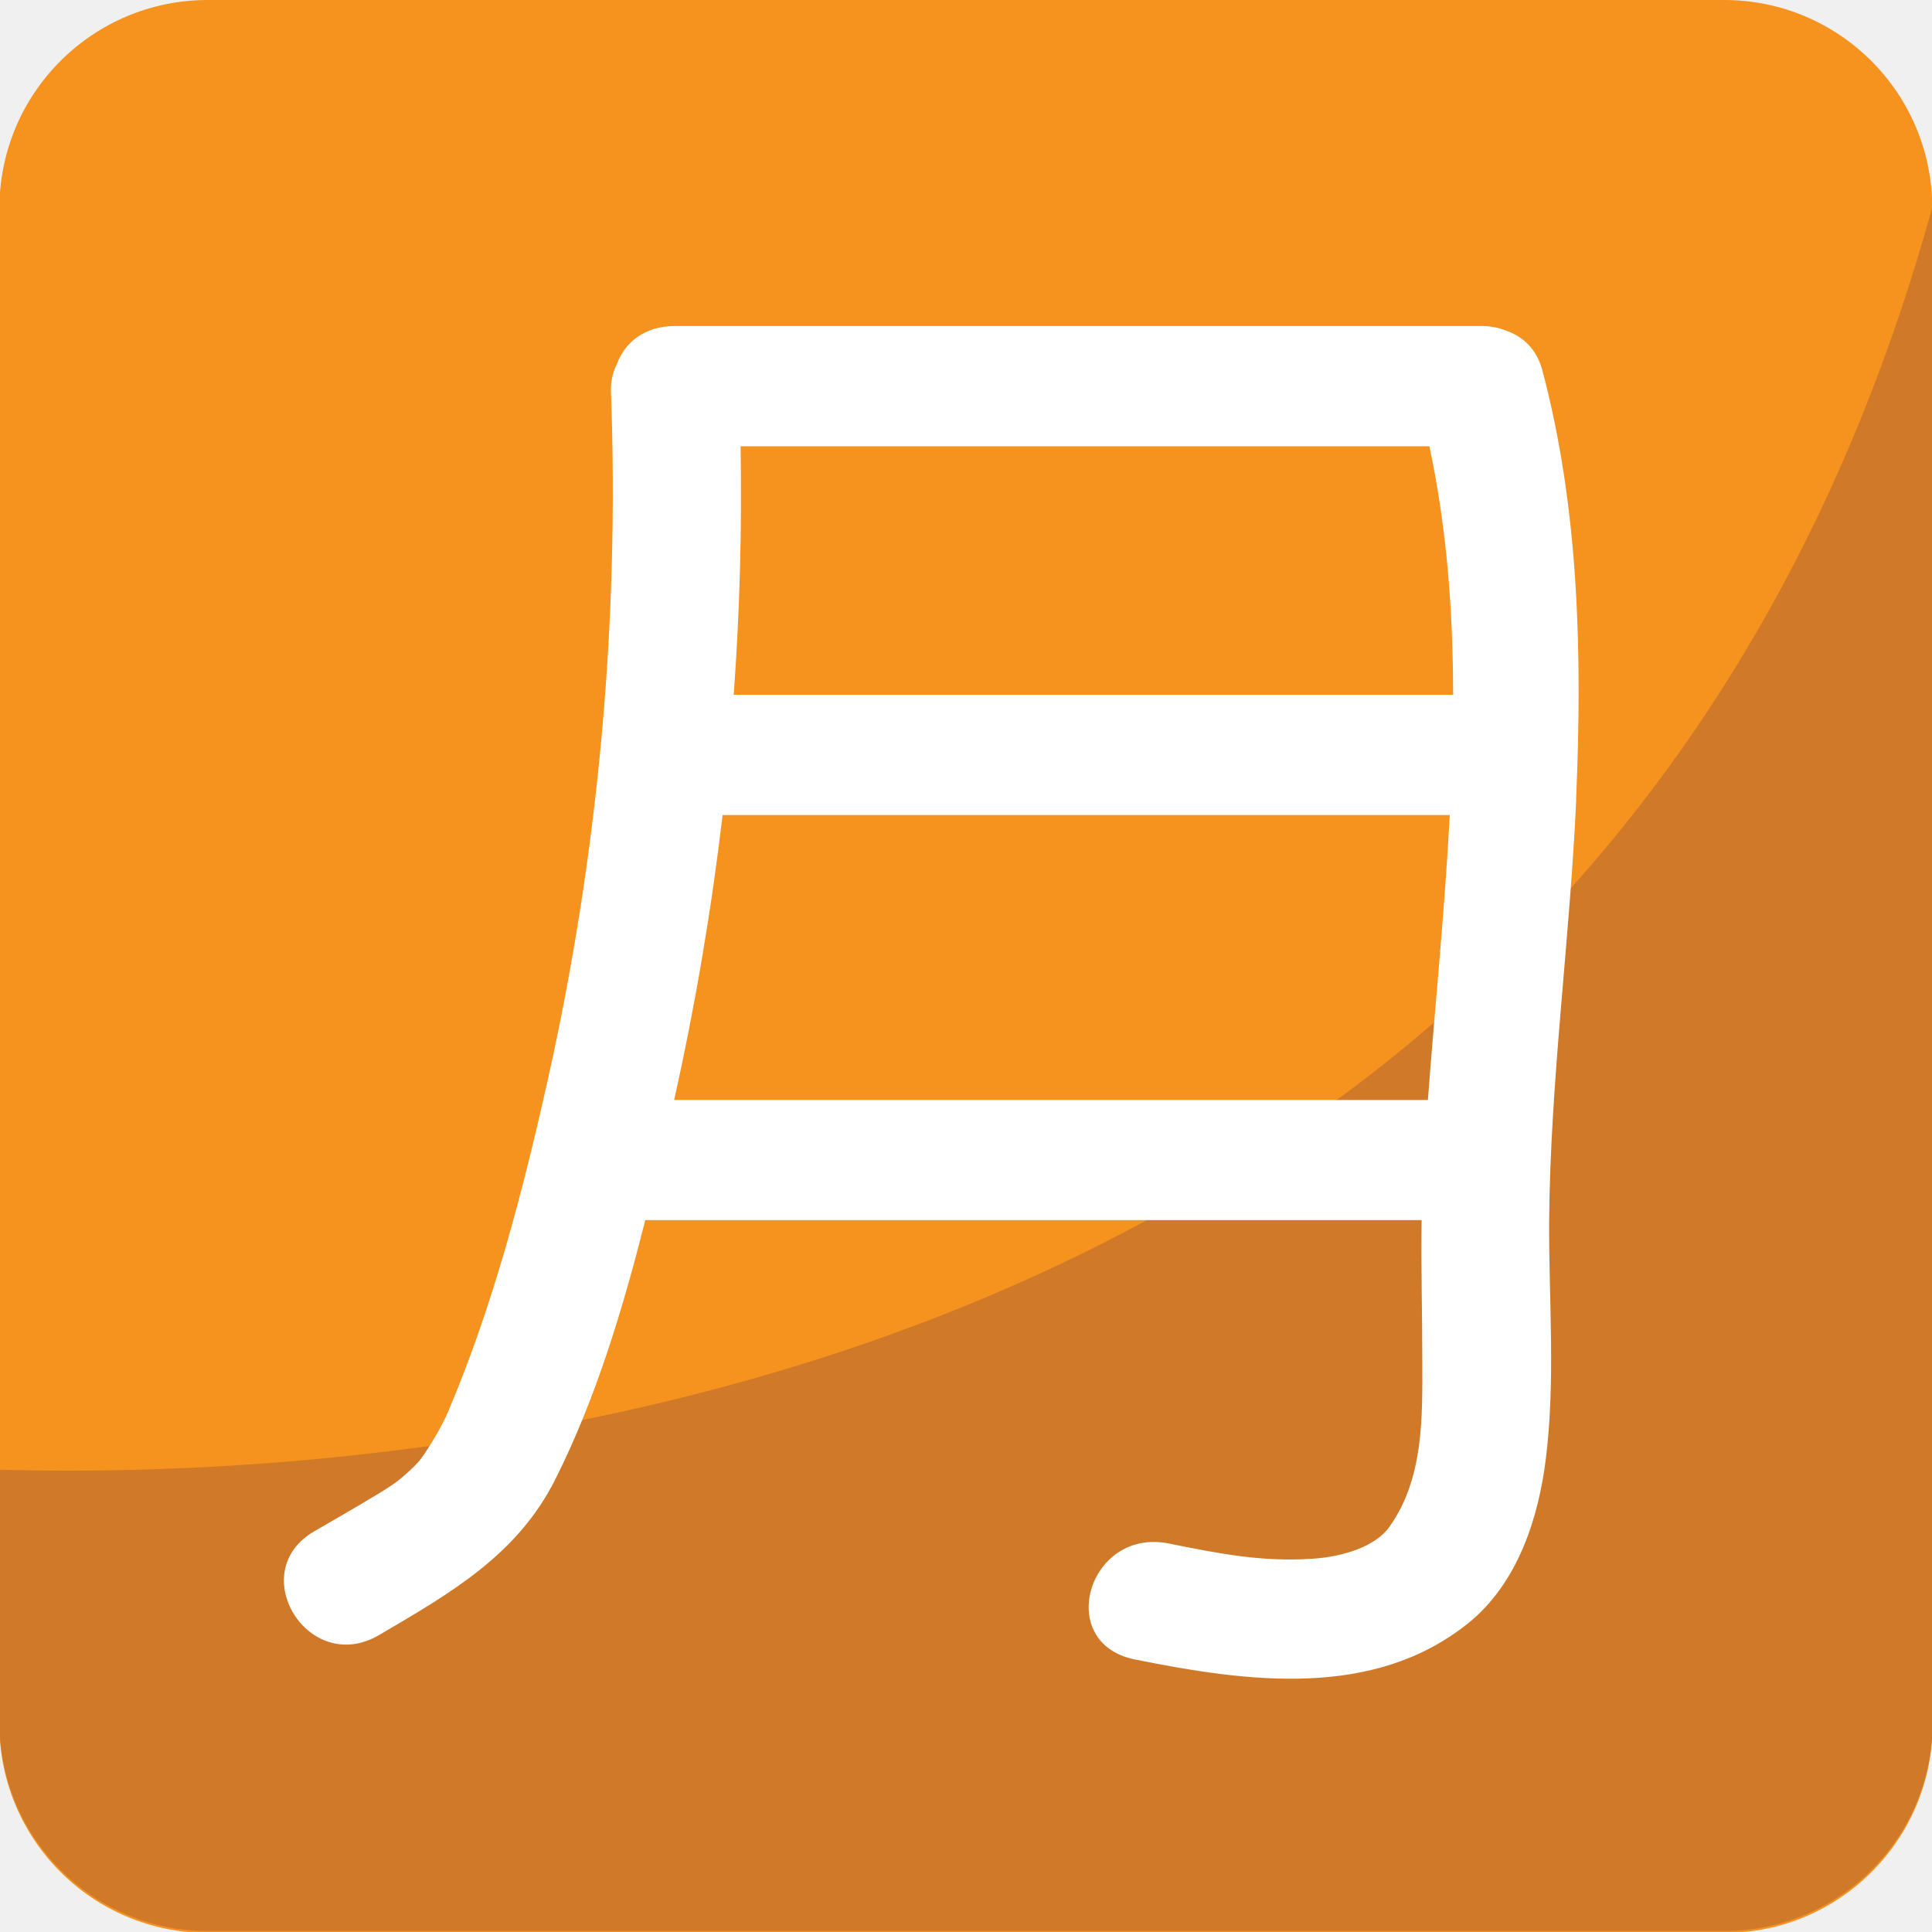
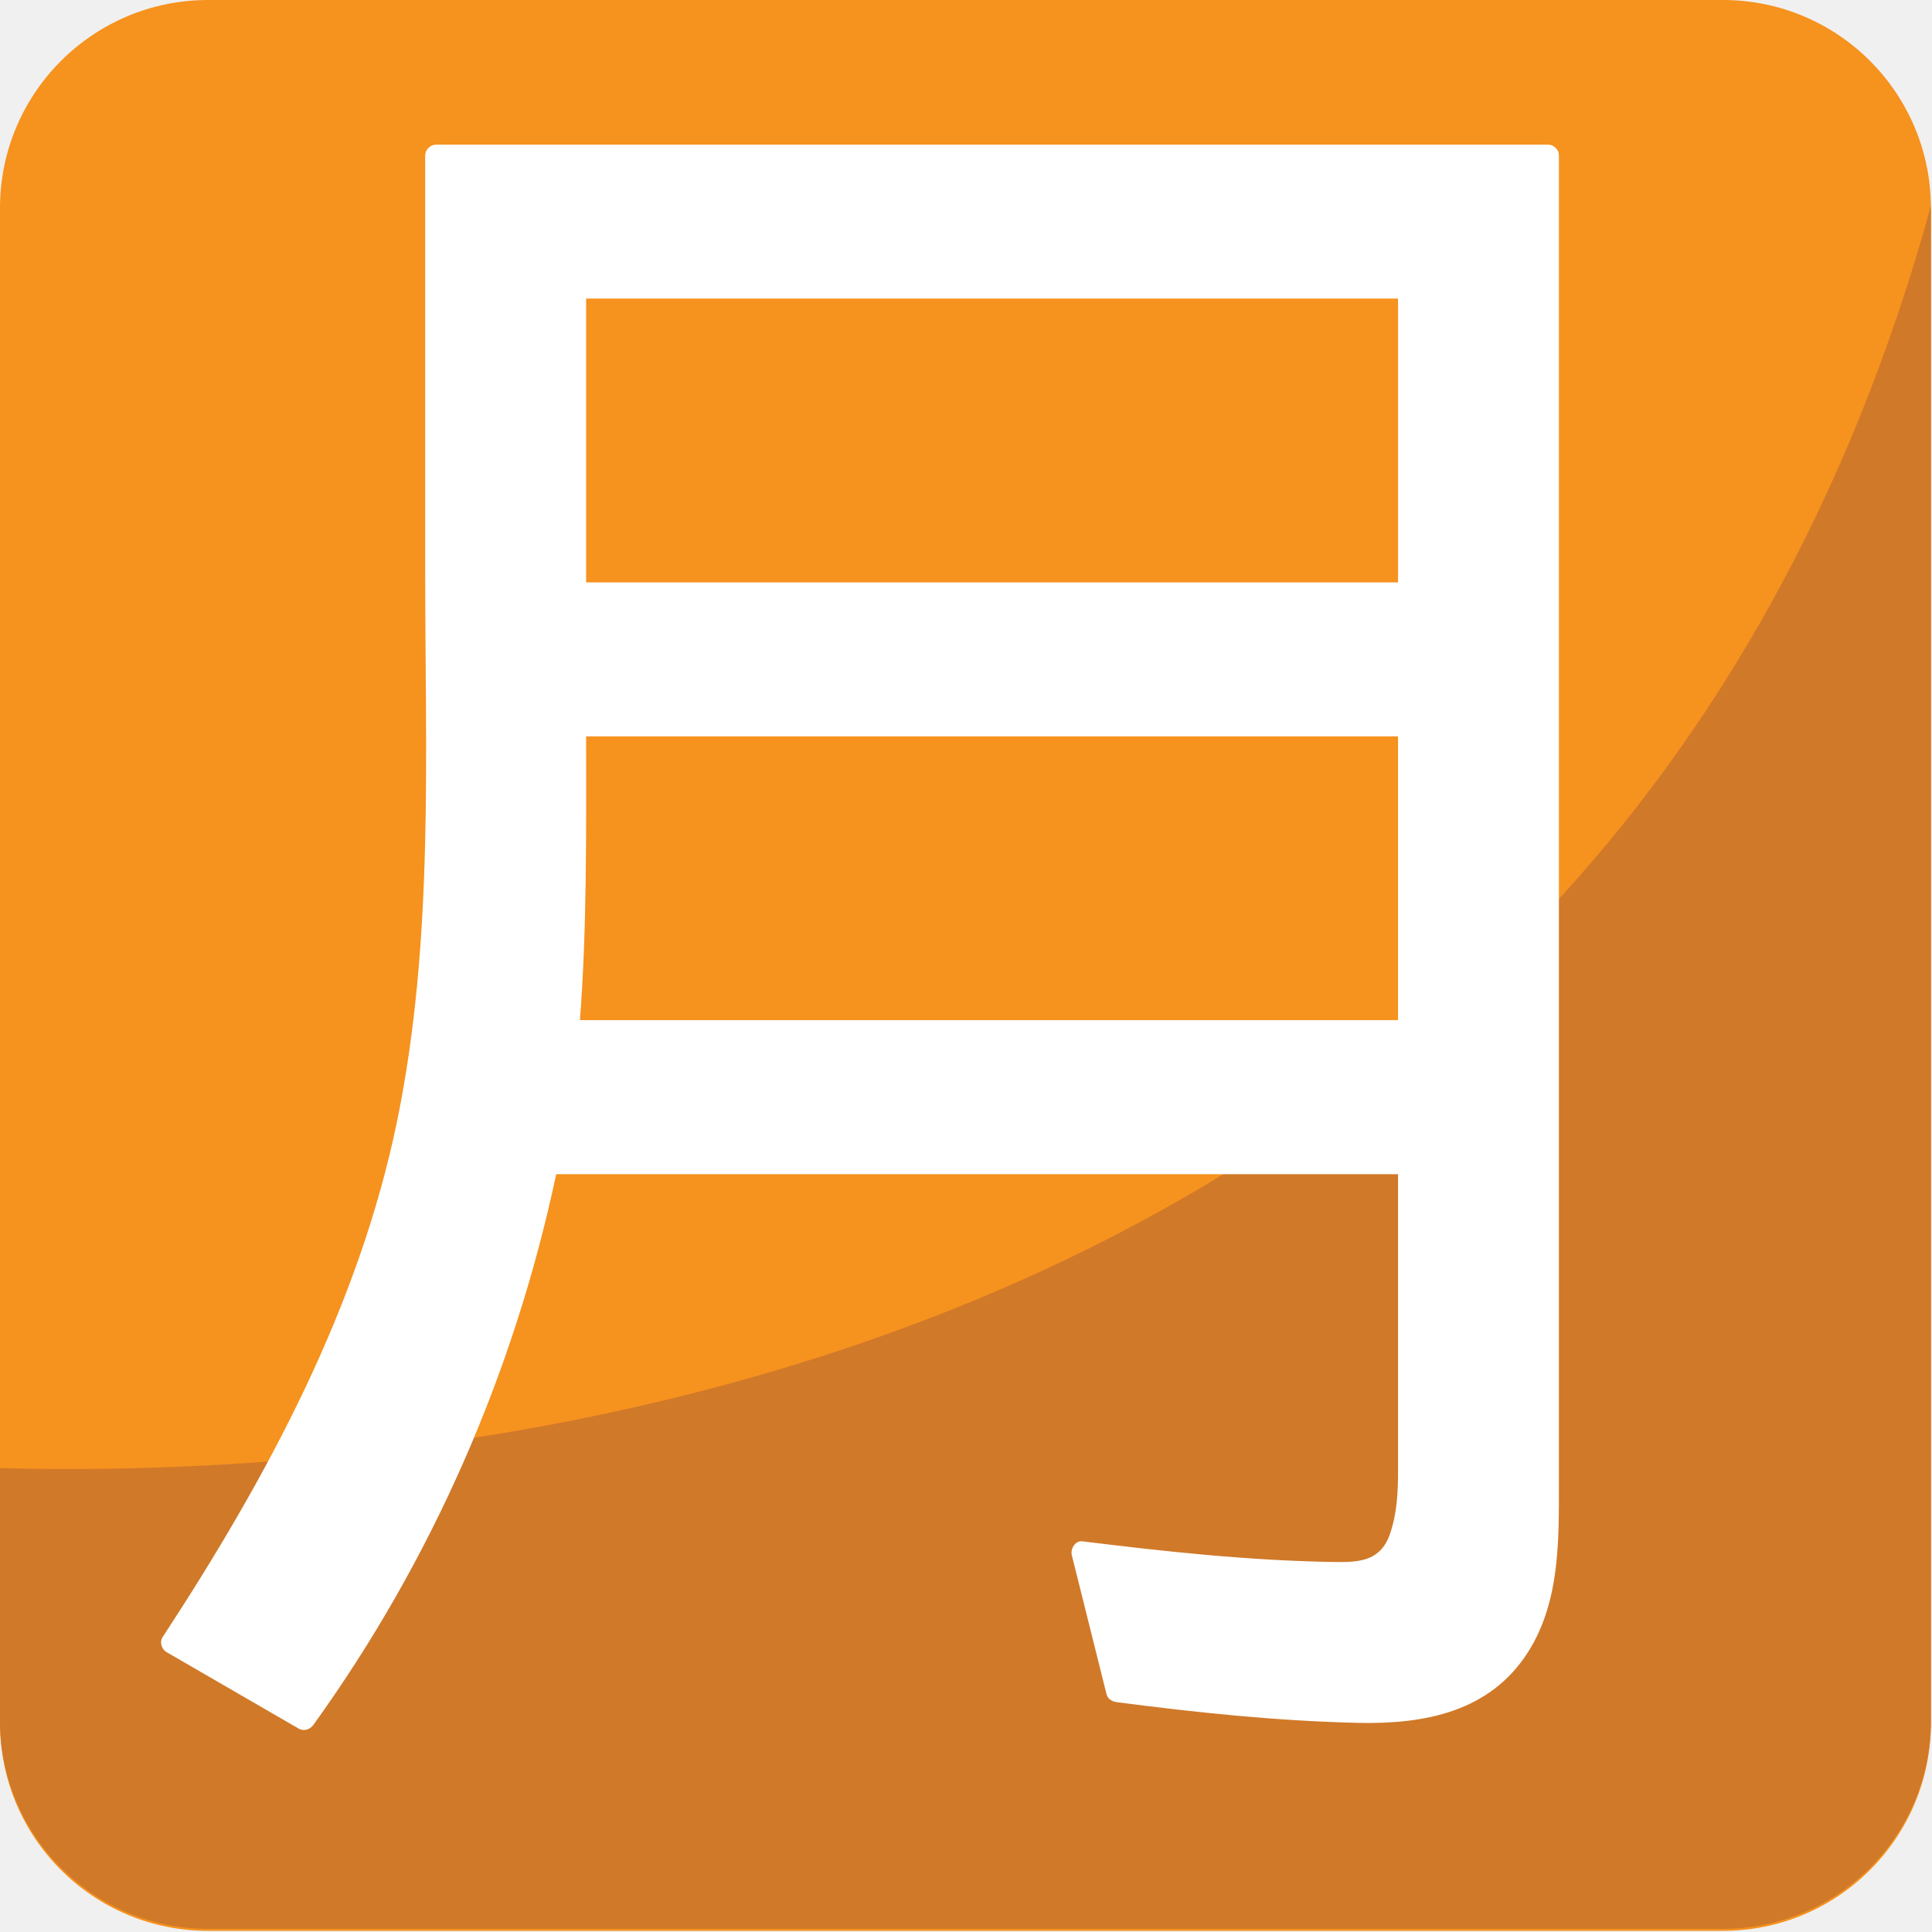
- <svg xmlns="http://www.w3.org/2000/svg" viewBox="0 0 64 64" enable-background="new 0 0 64 64">
-   <path fill="#f6921e" d="m64.02 57.13c0 3.816-3.088 6.9-6.897 6.9h-50.24c-3.809 0-6.902-3.084-6.902-6.9v-50.23c0-3.816 3.093-6.9 6.902-6.9h50.23c3.81 0 6.897 3.084 6.897 6.9v50.23z" />
-   <path fill="#d07929" d="m-.017 48.687v8.372c0 3.815 3.091 6.908 6.898 6.908h50.24c3.812 0 6.899-3.093 6.899-6.908v-50.23c-10.931 39.721-50.24 42.24-64.03 41.857" />
-   <path fill="#fff" d="m52.21 26.491c.203-4.744.112-9.599-1.119-14.229-.181-.677-.613-1.088-1.137-1.285-.016-.008-.039-.018-.053-.023h-.004c-.246-.1-.529-.155-.856-.155-8.891 0-17.785 0-26.68 0-1.023 0-1.668.559-1.924 1.257-.134.26-.212.57-.197.935.279 7.655-.423 15.314-2.101 22.811-.826 3.685-1.803 7.443-3.288 10.946-.207.48-.48.942-.771 1.385-.054.083-.115.161-.177.244-.02.02-.044.047-.072.083-.161.173-.342.334-.522.491-.067.058-.14.11-.209.165-.026.018-.07.044-.125.085-.235.159-.478.305-.725.45-.609.368-1.23.721-1.845 1.078-2.317 1.354-.188 4.8 2.145 3.438 2.412-1.412 4.595-2.669 5.849-5.169 1.349-2.688 2.234-5.646 2.978-8.58 8.572 0 17.14 0 25.716 0-.023 1.562.023 3.119.023 4.684.004 1.874.044 3.876-1.085 5.47-.48.677-1.563.997-2.554 1.063-1.701.113-3.109-.174-4.756-.504-2.671-.539-3.805 3.301-1.129 3.84 3.729.751 7.892 1.319 11.03-1.188 1.668-1.338 2.349-3.521 2.589-5.484.318-2.584.095-5.212.106-7.807.034-4.67.687-9.337.897-14m-4.864-11.709c.578 2.702.783 5.458.787 8.233-7.943 0-15.89 0-23.832 0 .201-2.742.275-5.49.228-8.233 7.608 0 15.212 0 22.817 0m-23.415 12.217c8.03 0 16.06 0 24.09 0-.165 3.163-.491 6.325-.724 9.439-8.324 0-16.645 0-24.969 0 .696-3.12 1.231-6.27 1.605-9.439" />
+ <svg xmlns="http://www.w3.org/2000/svg" version="1.1" id="Layer_1" x="0px" y="0px" width="64px" height="64px" viewBox="0 0 64 64" enable-background="new 0 0 64 64" xml:space="preserve">
+   <defs id="defs3113" />
+   <g id="g3099">
+     <g id="g3101">
+       <path fill="#F6921E" d="M63.964,57.071c0,3.811-3.085,6.891-6.89,6.891H6.894C3.09,63.962,0,60.882,0,57.071V6.893    C0,3.082,3.09,0,6.894,0h50.18c3.805,0,6.89,3.082,6.89,6.893V57.071z" id="path3103" />
+     </g>
+     <g id="g3105">
+       <path fill="#D07929" d="M0,48.633v8.362c0,3.812,3.086,6.9,6.89,6.9h50.182c3.807,0,6.892-3.089,6.892-6.9V6.822    C53.044,46.5,13.777,49.016,0,48.633z" id="path3107" />
+     </g>
+   </g>
+   <path fill="#FFFFFF" d="M51.641,35.552c0-6.263,0-12.524,0-18.787c0-3.777,0-7.558,0-11.335c0-0.091,0-0.183,0-0.275  c0-0.107-0.039-0.188-0.097-0.247c-0.003-0.003-0.006-0.006-0.011-0.009c-0.002-0.004-0.007-0.007-0.01-0.01  c-0.059-0.058-0.139-0.097-0.245-0.097c-3.464,0-6.928,0-10.392,0c-6.169,0-12.339,0-18.508,0c-2.643,0-5.287,0-7.93,0  c-0.199,0-0.363,0.165-0.363,0.363c0,4.592,0,9.185,0,13.777c0,6.046,0.294,12.2-0.92,18.154  c-1.269,6.217-4.331,11.881-7.778,17.145c-0.108,0.165-0.034,0.402,0.131,0.498c1.458,0.844,2.916,1.688,4.373,2.531  c0.185,0.106,0.382,0.03,0.498-0.131c3.924-5.454,6.642-11.664,8.036-18.233c3.983,0,7.966,0,11.95,0c5.192,0,10.383,0,15.575,0  c0.12,0,0.241,0,0.362,0c0,2.22,0,4.439,0,6.661c0,1.064,0,2.129,0,3.194c0,0.693-0.037,1.384-0.261,2.044  c-0.324,0.961-1.08,0.963-1.955,0.947c-2.757-0.05-5.508-0.345-8.241-0.684c-0.242-0.03-0.4,0.254-0.35,0.459  c0.383,1.534,0.768,3.069,1.15,4.604c0.044,0.172,0.189,0.245,0.351,0.267c2.649,0.344,5.313,0.624,7.986,0.684  c2.204,0.048,4.366-0.362,5.629-2.349c1.061-1.672,1.02-3.709,1.02-5.617C51.641,44.587,51.641,40.069,51.641,35.552z   M46.312,19.292c-4.032,0-8.064,0-12.095,0c-4.935,0-9.869,0-14.801,0c0-3.134,0-6.268,0-9.402c4.031,0,8.062,0,12.094,0  c4.934,0,9.868,0,14.802,0C46.312,13.024,46.312,16.158,46.312,19.292z M19.416,24.393c4.031,0,8.062,0,12.093,0  c4.934,0,9.868,0,14.802,0c0,3.133,0,6.268,0,9.401c-4.007,0-8.013,0-12.02,0c-5.011,0-10.023,0-15.034,0c-0.015,0-0.03,0-0.045,0  C19.448,30.665,19.417,27.529,19.416,24.393z" id="path3109" />
</svg>
